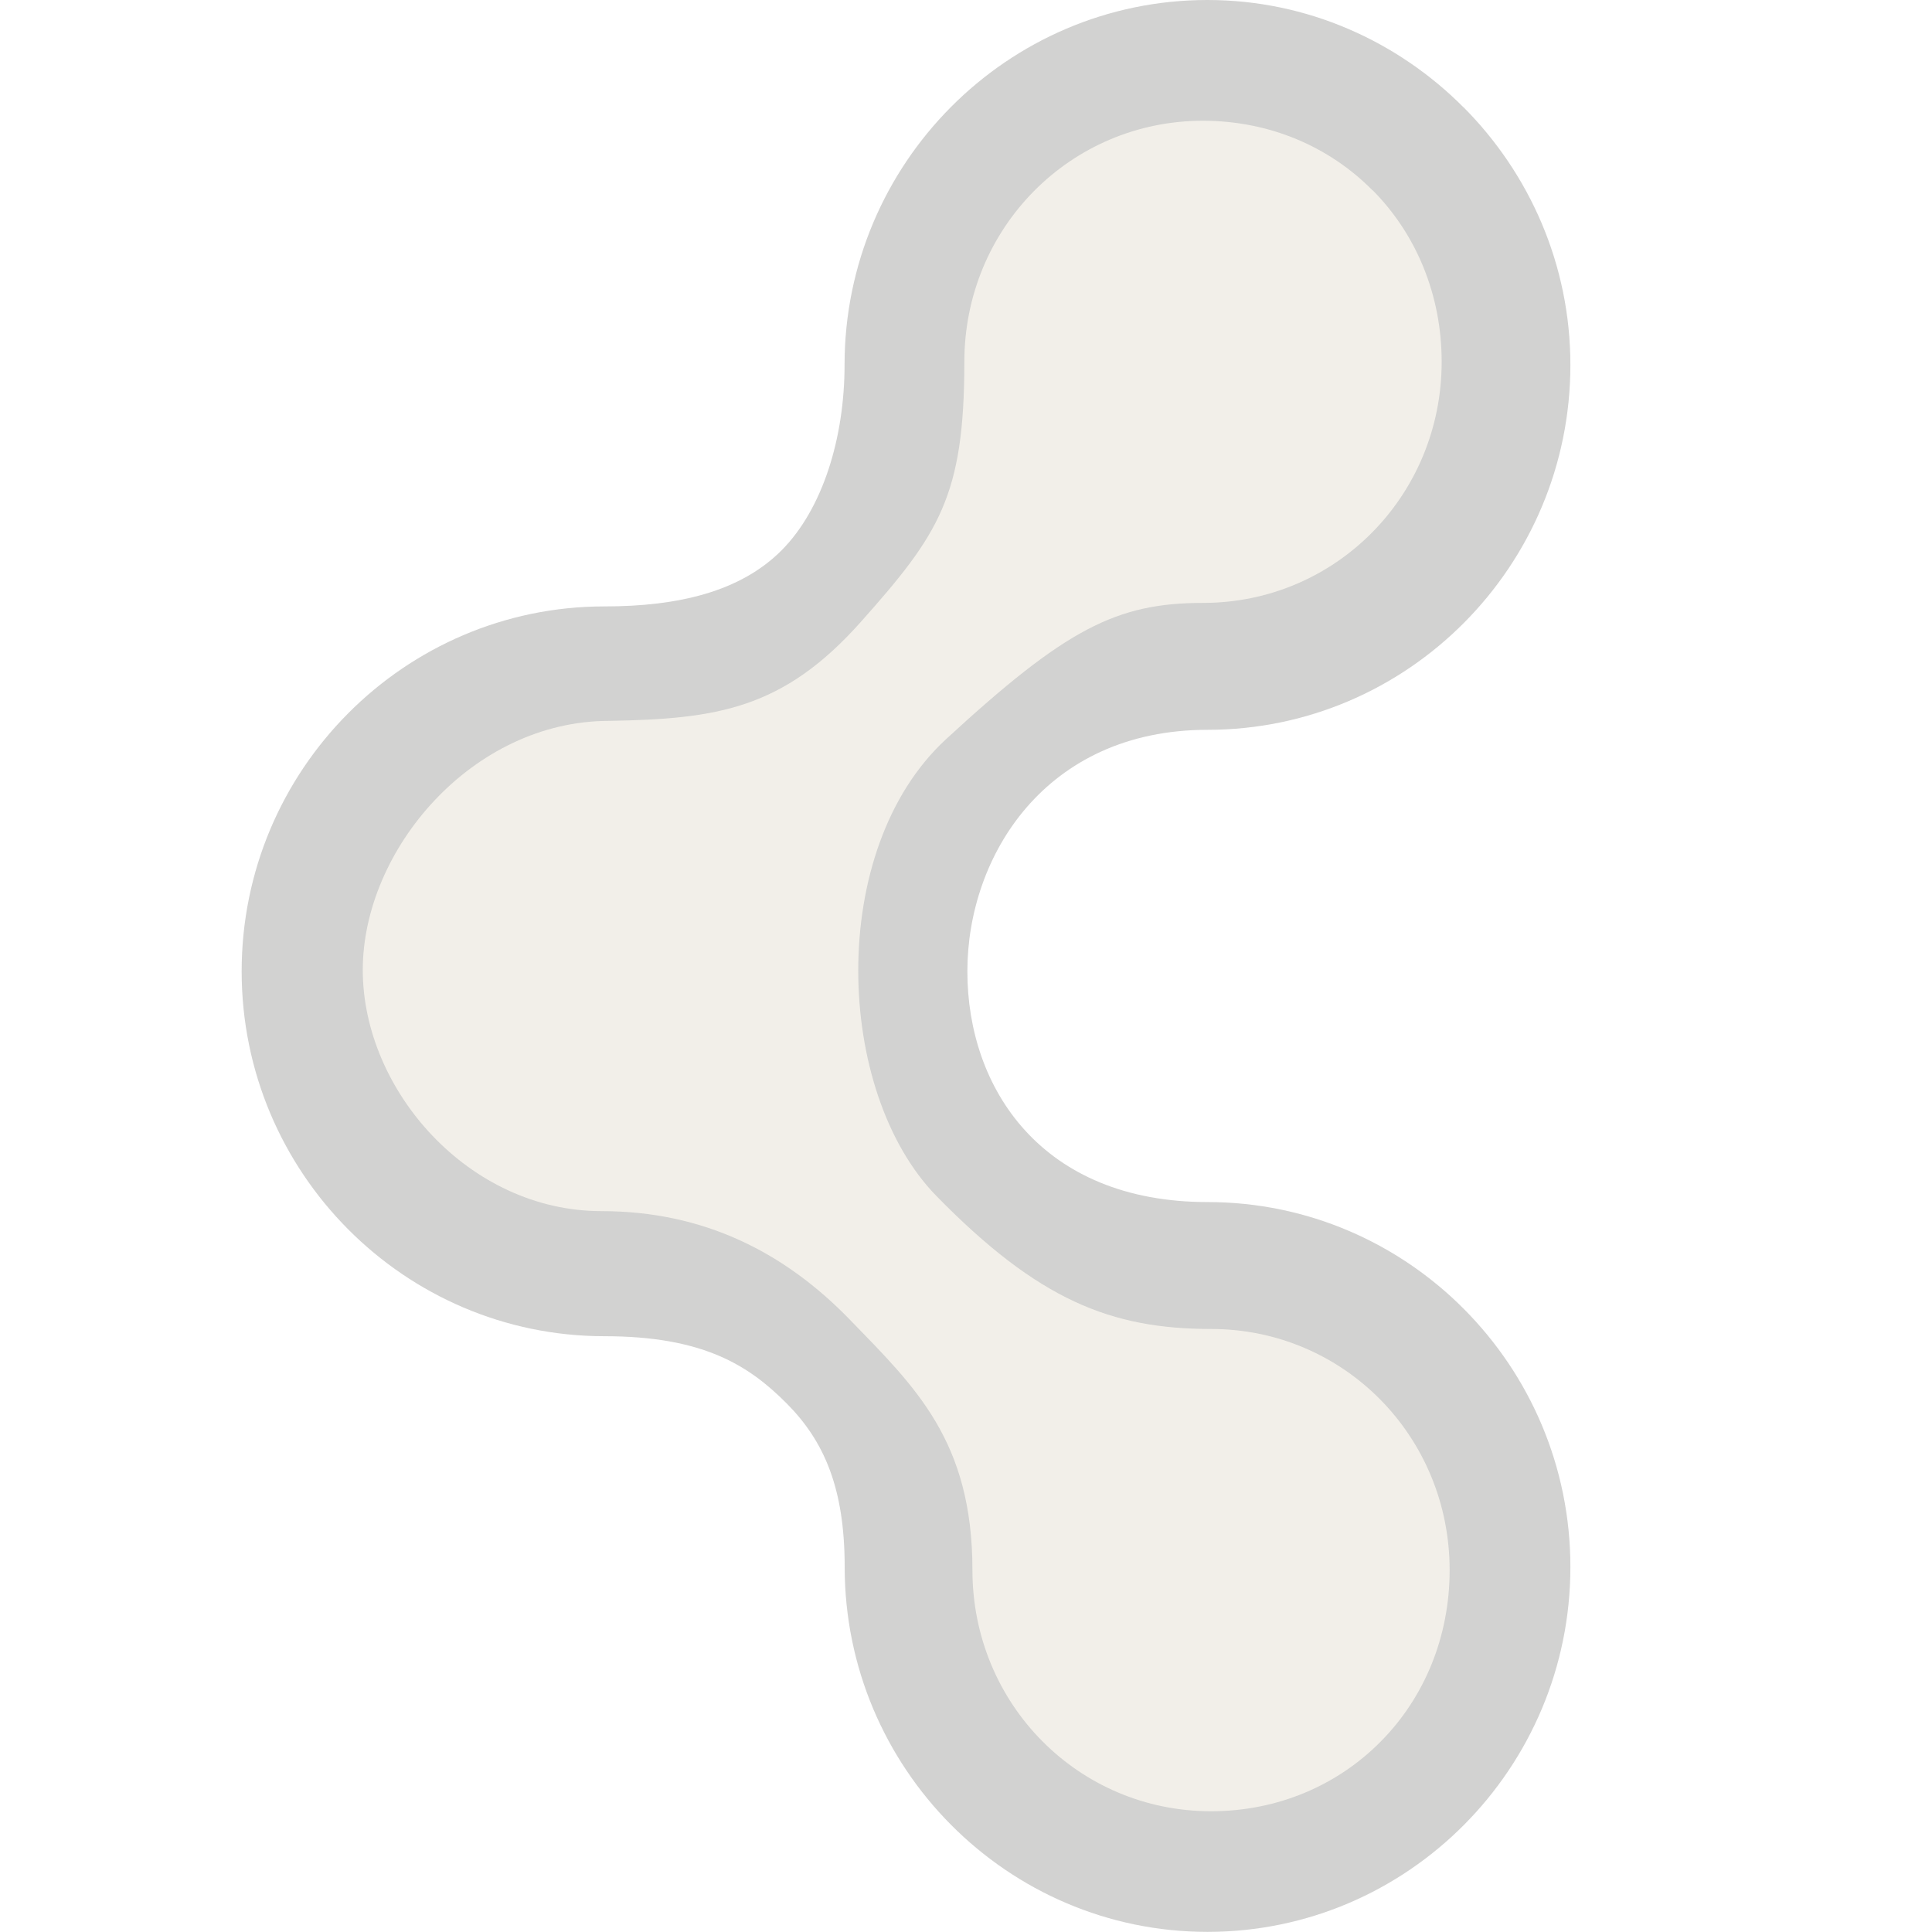
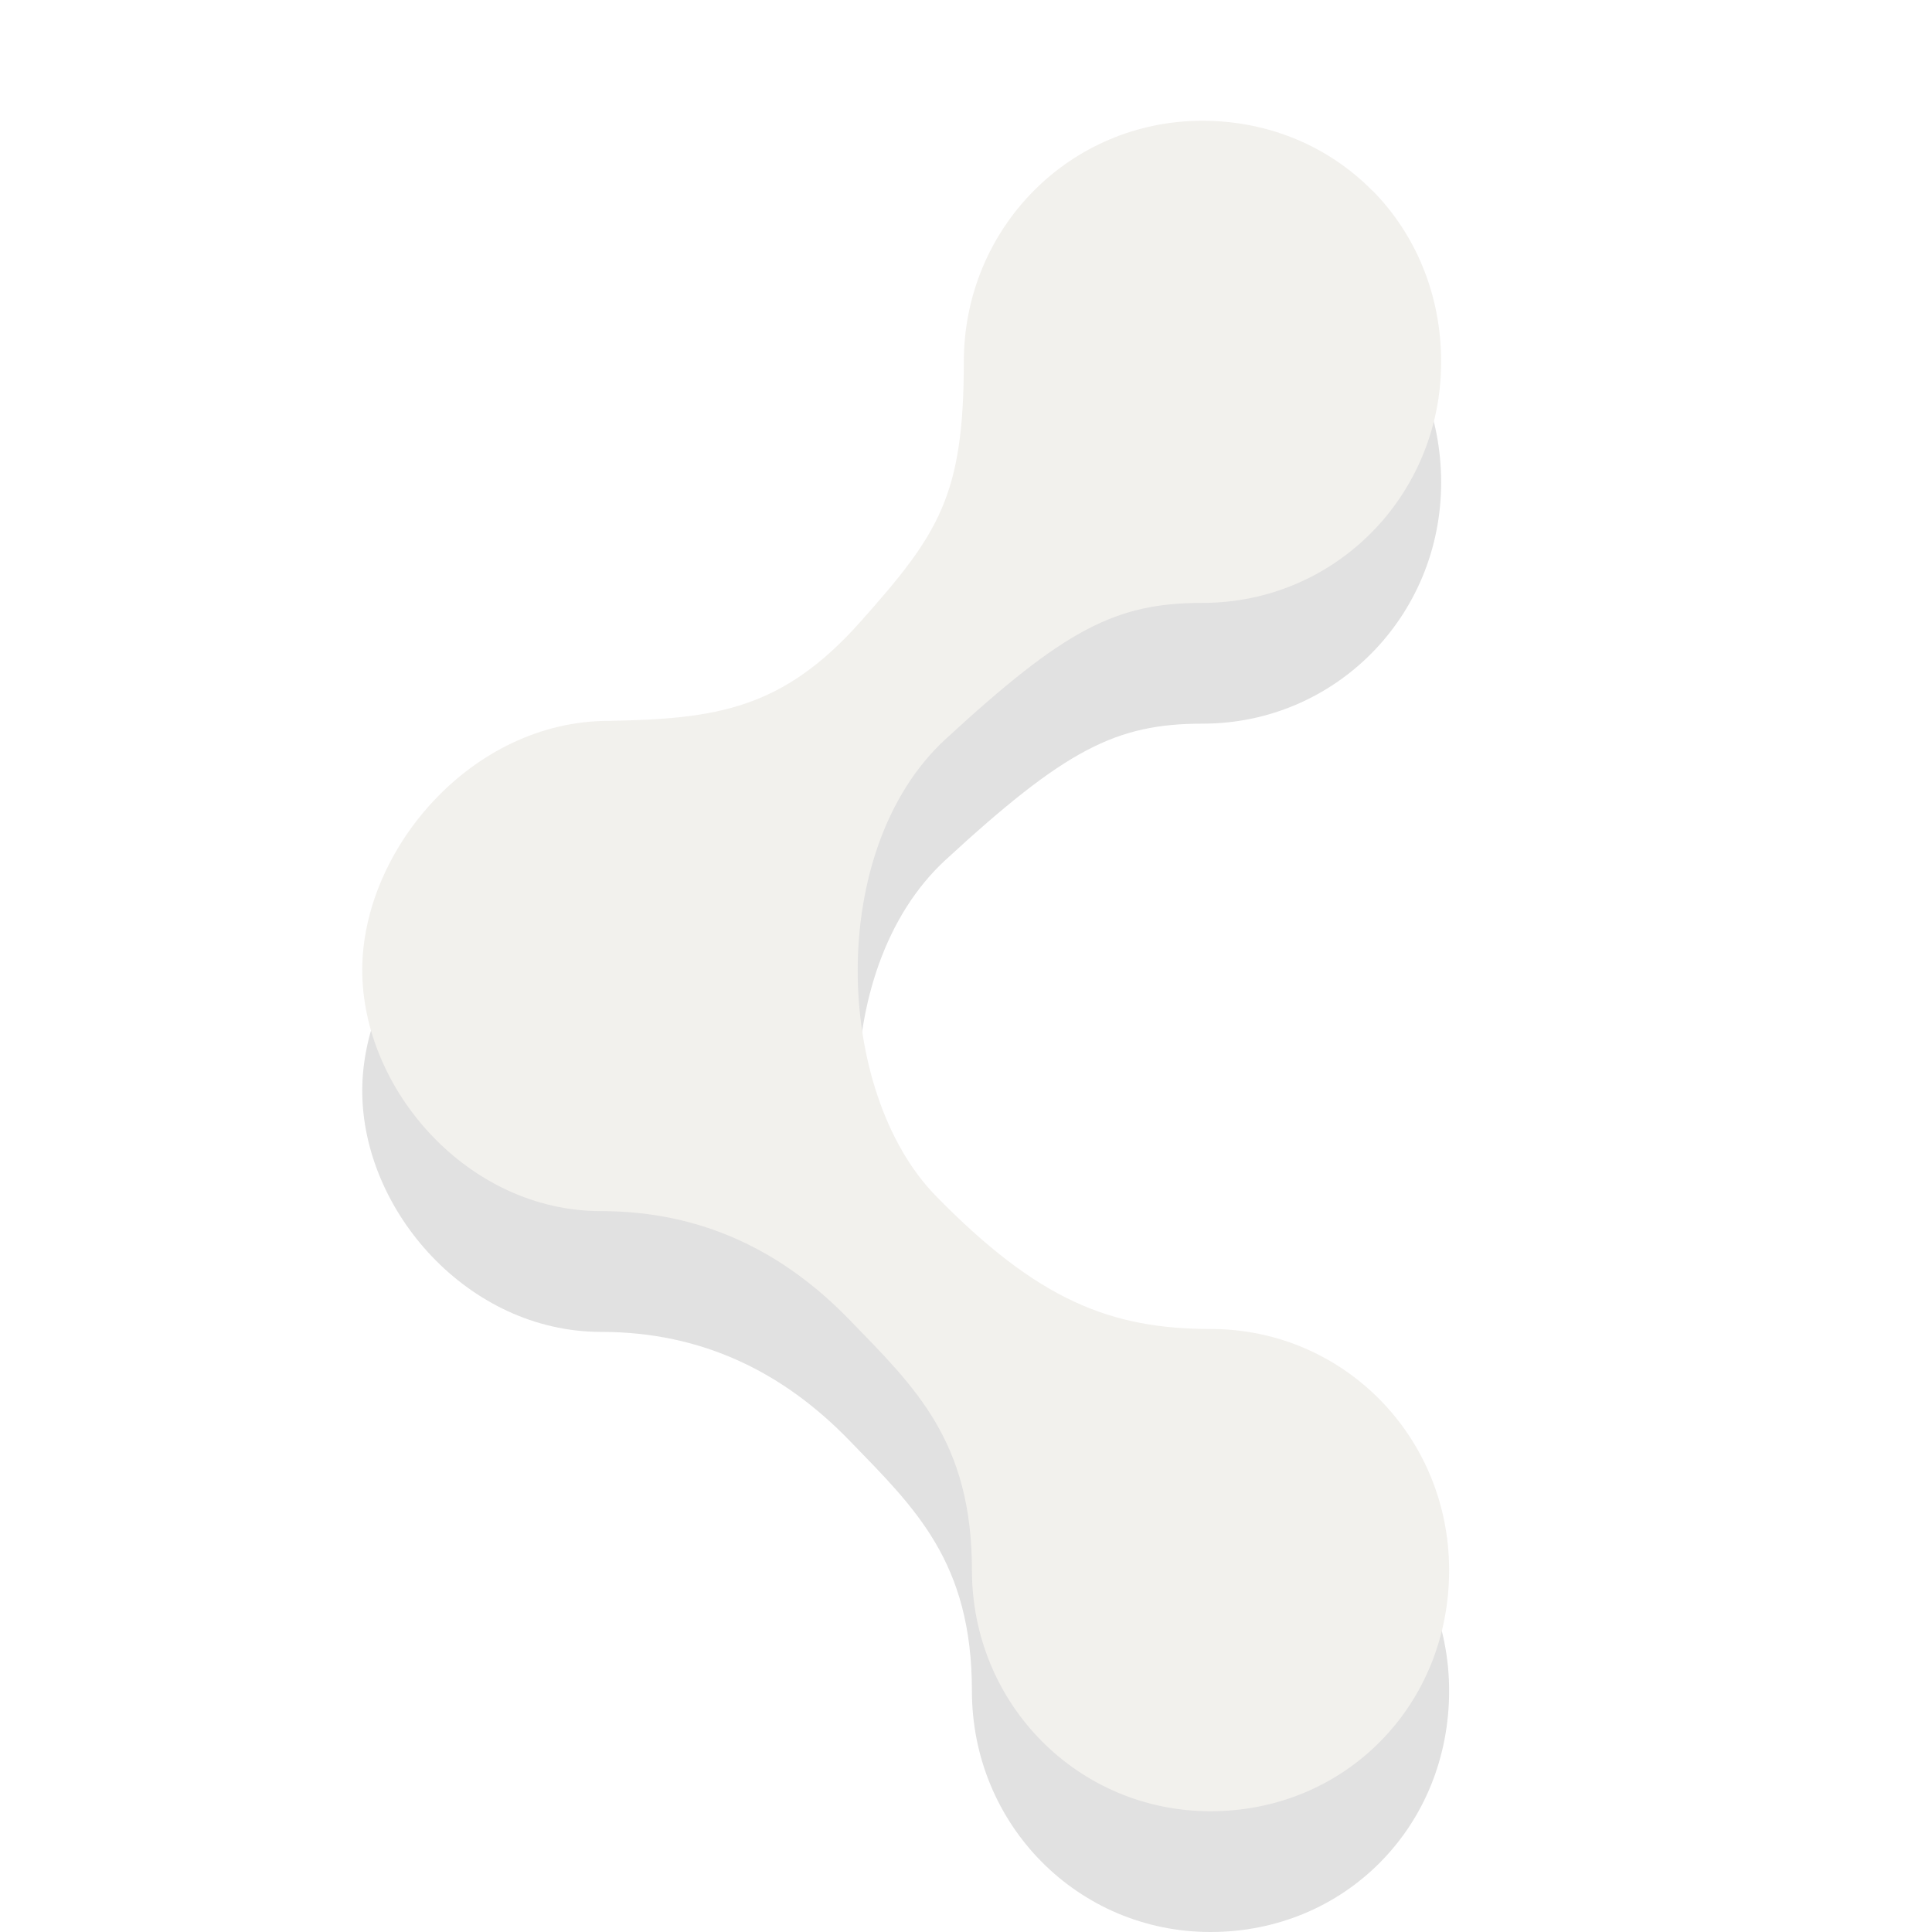
<svg xmlns="http://www.w3.org/2000/svg" version="1.1" width="16" height="16" id="svg17534">
  <defs id="defs17536" />
-   <g id="layer1">
-     <g transform="translate(217.0043,-462)" id="g14341" style="opacity:0.4;display:inline;enable-background:new">
-       <path d="M -204.884,462.889 C -205.427,462.343 -206.177,462 -207.005,462 c -1.657,0 -3.005,1.356 -3.005,3.022 0,0.601 -0.18,1.192 -0.521,1.535 -0.341,0.343 -0.857,0.465 -1.467,0.465 -1.657,0 -3.005,1.356 -3.005,3.022 0,1.666 1.348,3.022 3.005,3.022 0.817,0 1.194,0.241 1.507,0.555 0.313,0.314 0.482,0.705 0.482,1.356 0,1.666 1.348,3.022 3.005,3.022 1.657,0 3.005,-1.356 3.005,-3.022 0,-1.666 -1.348,-3.022 -3.005,-3.022 -1.374,0 -1.989,-0.941 -1.989,-1.911 0,-0.952 0.644,-2 1.989,-2 1.657,0 3.005,-1.356 3.005,-3.022 0,-0.833 -0.341,-1.587 -0.884,-2.133 z" id="path14343" style="opacity:0.6;fill:#43423e;fill-opacity:1;stroke:none;display:inline;enable-background:new" />
-       <path d="M -205.637,463.577 C -205.996,463.213 -206.493,463 -207.042,463 c -1.097,0 -1.976,0.888 -1.976,1.997 -1e-5,1.112 -0.21,1.426 -0.856,2.152 -0.646,0.726 -1.195,0.805 -2.085,0.821 -1.135,0 -2.041,1.068 -2.041,2.063 0,0.995 0.878,1.997 1.976,1.997 0.851,0 1.519,0.343 2.059,0.9 0.54,0.557 1.014,1.002 1.014,2.073 0,1.109 0.878,1.997 1.976,1.997 0.549,0 1.045,-0.213 1.405,-0.577 0.36,-0.363 0.571,-0.865 0.571,-1.42 0,-1.109 -0.878,-1.997 -1.976,-1.997 -0.828,0 -1.43,-0.239 -2.273,-1.1 -0.843,-0.861 -0.913,-2.871 0.078,-3.784 0.991,-0.913 1.41,-1.129 2.129,-1.129 1.097,0 1.976,-0.888 1.976,-1.997 -3e-5,-0.554 -0.211,-1.057 -0.571,-1.42 l -1e-5,-4e-5 z" id="path14345" style="fill:#dfd8c8;fill-opacity:1;stroke:none;display:inline;enable-background:new" />
-     </g>
+   <g transform="translate(216,-325)" id="use6158" style="opacity:0.4;display:inline;enable-background:new">
+     <path d="M -204.637,327.577 C -204.996,327.213 -205.493,327 -206.042,327 c -1.097,0 -1.976,0.888 -1.976,1.997 0,1.112 -0.21,1.426 -0.856,2.152 -0.646,0.726 -1.195,0.805 -2.085,0.821 -1.135,0 -2.041,1.068 -2.041,2.063 0,0.995 0.878,1.997 1.976,1.997 0.851,0 1.519,0.343 2.059,0.9 0.54,0.557 1.014,1.002 1.014,2.073 0,1.109 0.878,1.997 1.976,1.997 0.549,0 1.045,-0.213 1.405,-0.577 0.36,-0.363 0.571,-0.865 0.571,-1.42 0,-1.109 -0.878,-1.997 -1.976,-1.997 -0.828,0 -1.43,-0.239 -2.273,-1.1 -0.843,-0.861 -0.913,-2.871 0.078,-3.784 0.991,-0.913 1.41,-1.129 2.129,-1.129 1.097,0 1.976,-0.888 1.976,-1.997 -4e-5,-0.554 -0.211,-1.057 -0.571,-1.42 l -1e-5,-4e-5 z" id="path6811" style="opacity:0.3;fill:#000000;fill-opacity:1;stroke:none;display:inline;enable-background:new" />
+     <path d="M -204.637,326.577 C -204.996,326.213 -205.493,326 -206.042,326 c -1.097,0 -1.976,0.888 -1.976,1.997 0,1.112 -0.21,1.426 -0.856,2.152 -0.646,0.726 -1.195,0.805 -2.085,0.821 -1.135,0 -2.041,1.068 -2.041,2.063 0,0.995 0.878,1.997 1.976,1.997 0.851,0 1.519,0.343 2.059,0.9 0.54,0.557 1.014,1.002 1.014,2.073 0,1.109 0.878,1.997 1.976,1.997 0.549,0 1.045,-0.213 1.405,-0.577 0.36,-0.363 0.571,-0.865 0.571,-1.42 0,-1.109 -0.878,-1.997 -1.976,-1.997 -0.828,0 -1.43,-0.239 -2.273,-1.1 -0.843,-0.861 -0.913,-2.871 0.078,-3.784 0.991,-0.913 1.41,-1.129 2.129,-1.129 1.097,0 1.976,-0.888 1.976,-1.997 -4e-5,-0.554 -0.211,-1.057 -0.571,-1.42 l -1e-5,-4e-5 z" id="path6813" style="fill:#dfdbd2;fill-opacity:1;stroke:none;display:inline;enable-background:new" />
  </g>
</svg>
